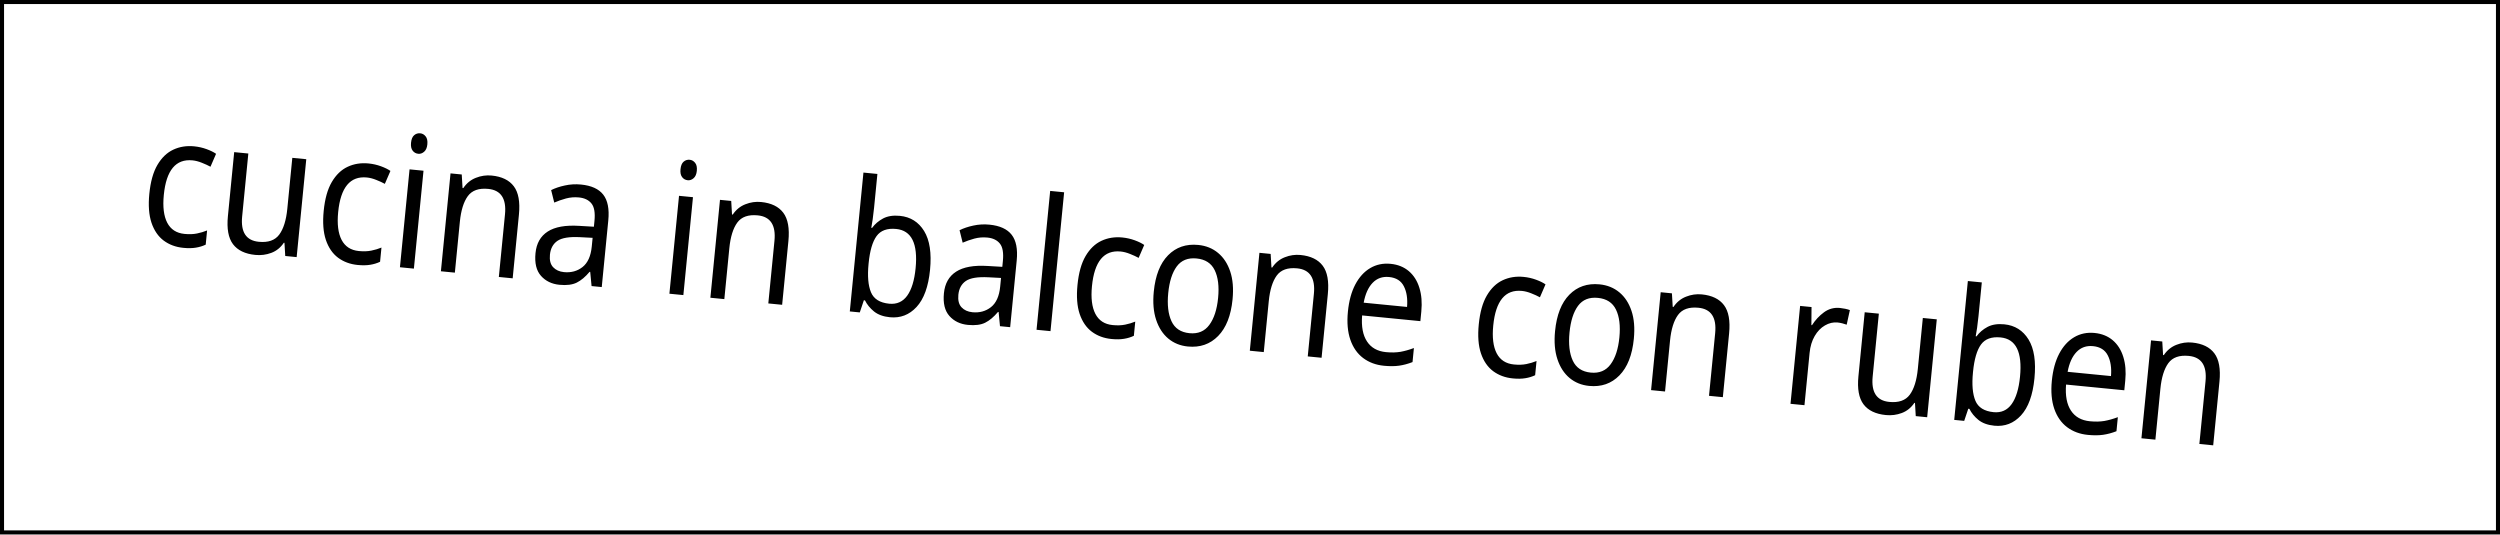
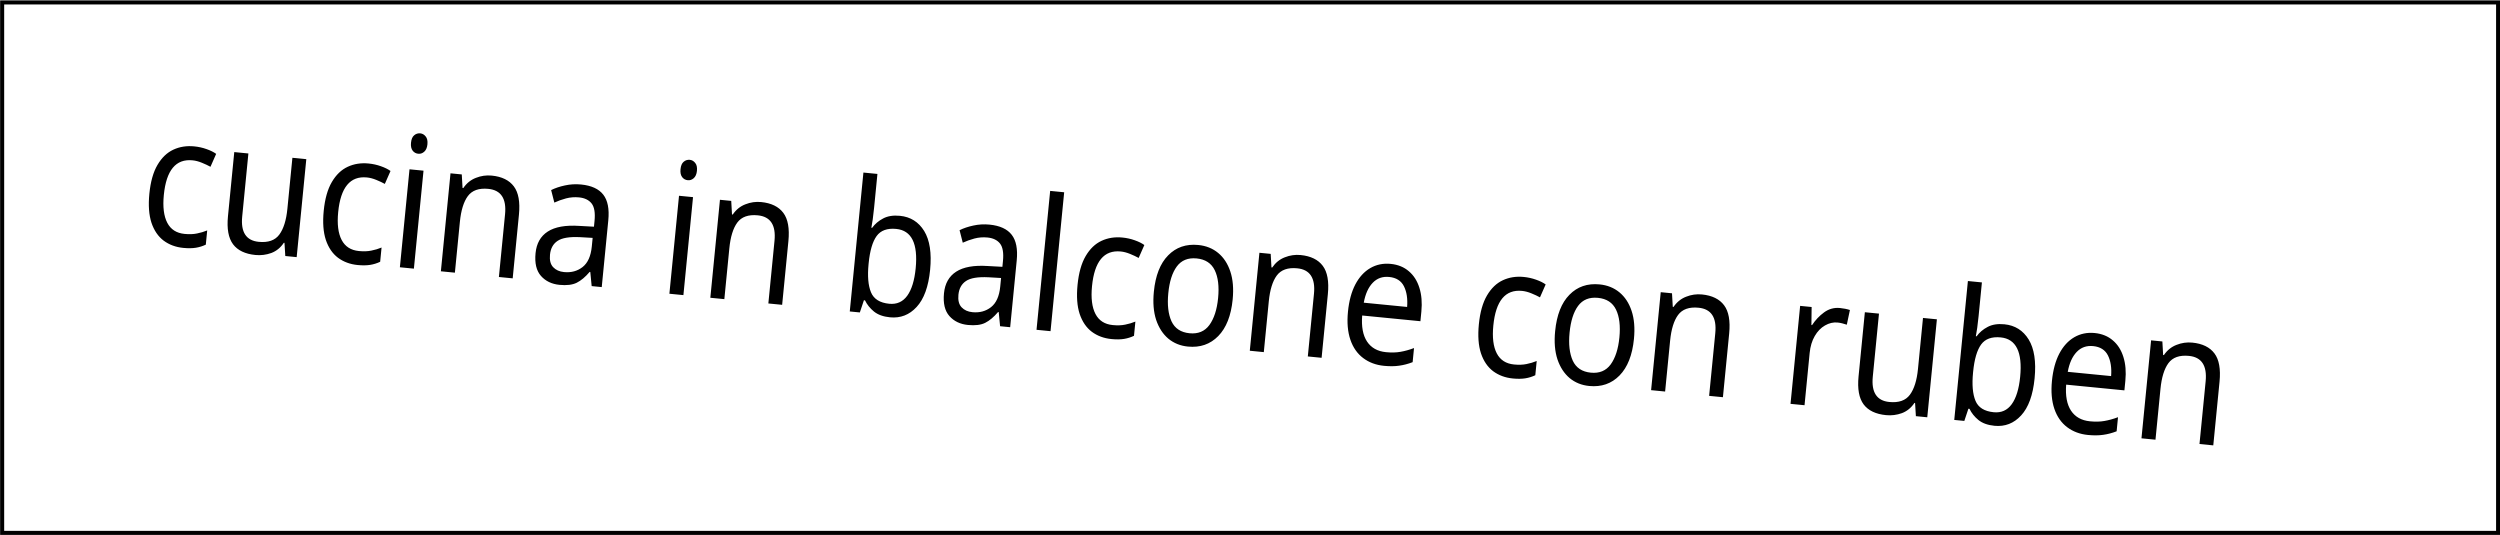
- <svg xmlns="http://www.w3.org/2000/svg" version="1.1" width="308.733" height="66" viewBox="0,0,308.733,66">
+ <svg xmlns="http://www.w3.org/2000/svg" version="1.0" id="Livello_1" x="0px" y="0px" viewBox="0 0 308.7 66" style="enable-background:new 0 0 308.7 66;" xml:space="preserve">
+   <style type="text/css">
+ 	.st0{fill:#FFFFFF;stroke:#000000;stroke-width:0.5;stroke-miterlimit:10;}
+ 	.st1{font-family:'MyriadPro-Regular';}
+ 	.st2{font-size:22.667px;}
+ </style>
  <g transform="translate(-85.6338,-147)">
-     <g stroke-miterlimit="10">
-       <path d="M85.884,212.75v-65.5h308.233v65.5z" fill="#ffffff" stroke="#000000" stroke-width="0.5" />
-       <text transform="translate(102.4077,176.8006) rotate(5.60898) scale(0.49261,0.56667) skewX(0)" font-size="40" xml:space="preserve" fill="#000000" stroke="none" stroke-width="1" font-family="Sans Serif" font-weight="normal" text-anchor="start">
-         <tspan x="0" dy="0">cucina in balcone con ruben</tspan>
-       </text>
+     <g>
+       <path class="st0" d="M85.9,212.8v-65.5h308.2v65.5H85.9z" />
+       <text transform="matrix(0.8651 8.496507e-02 -9.773888e-02 0.9952 102.4074 176.8004)" class="st1 st2">cucina in balcone con ruben</text>
    </g>
  </g>
</svg>
